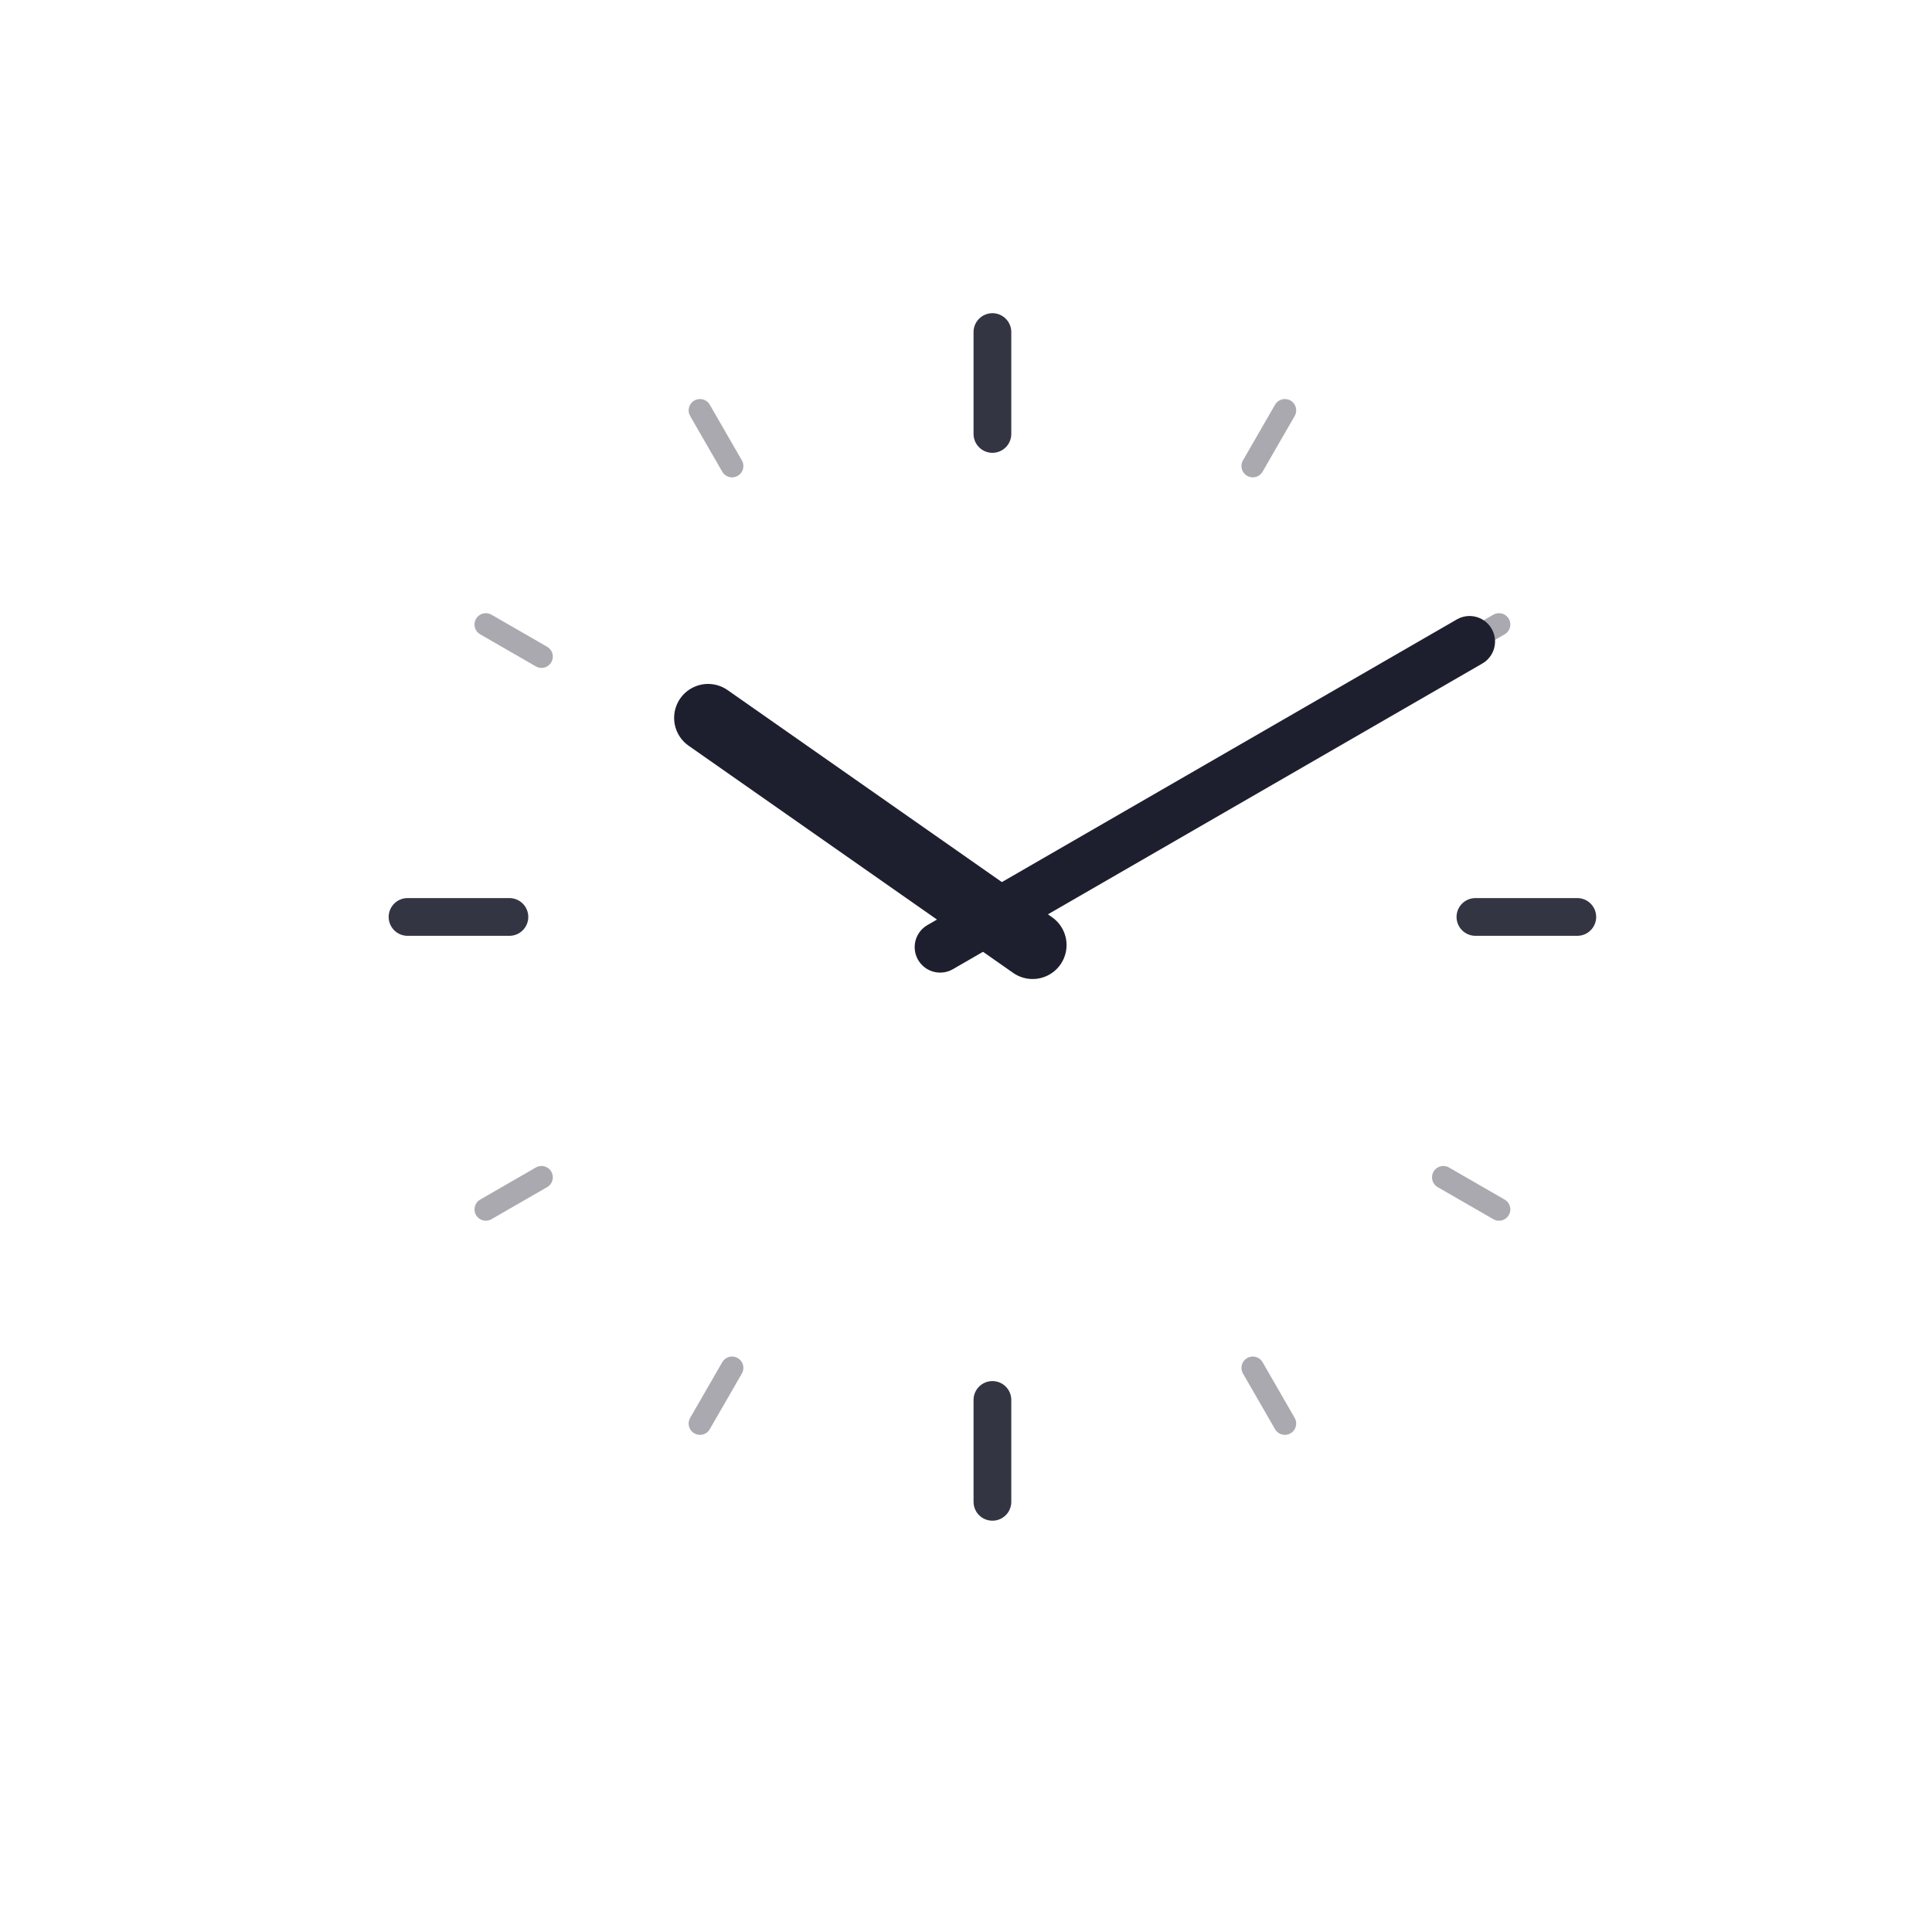
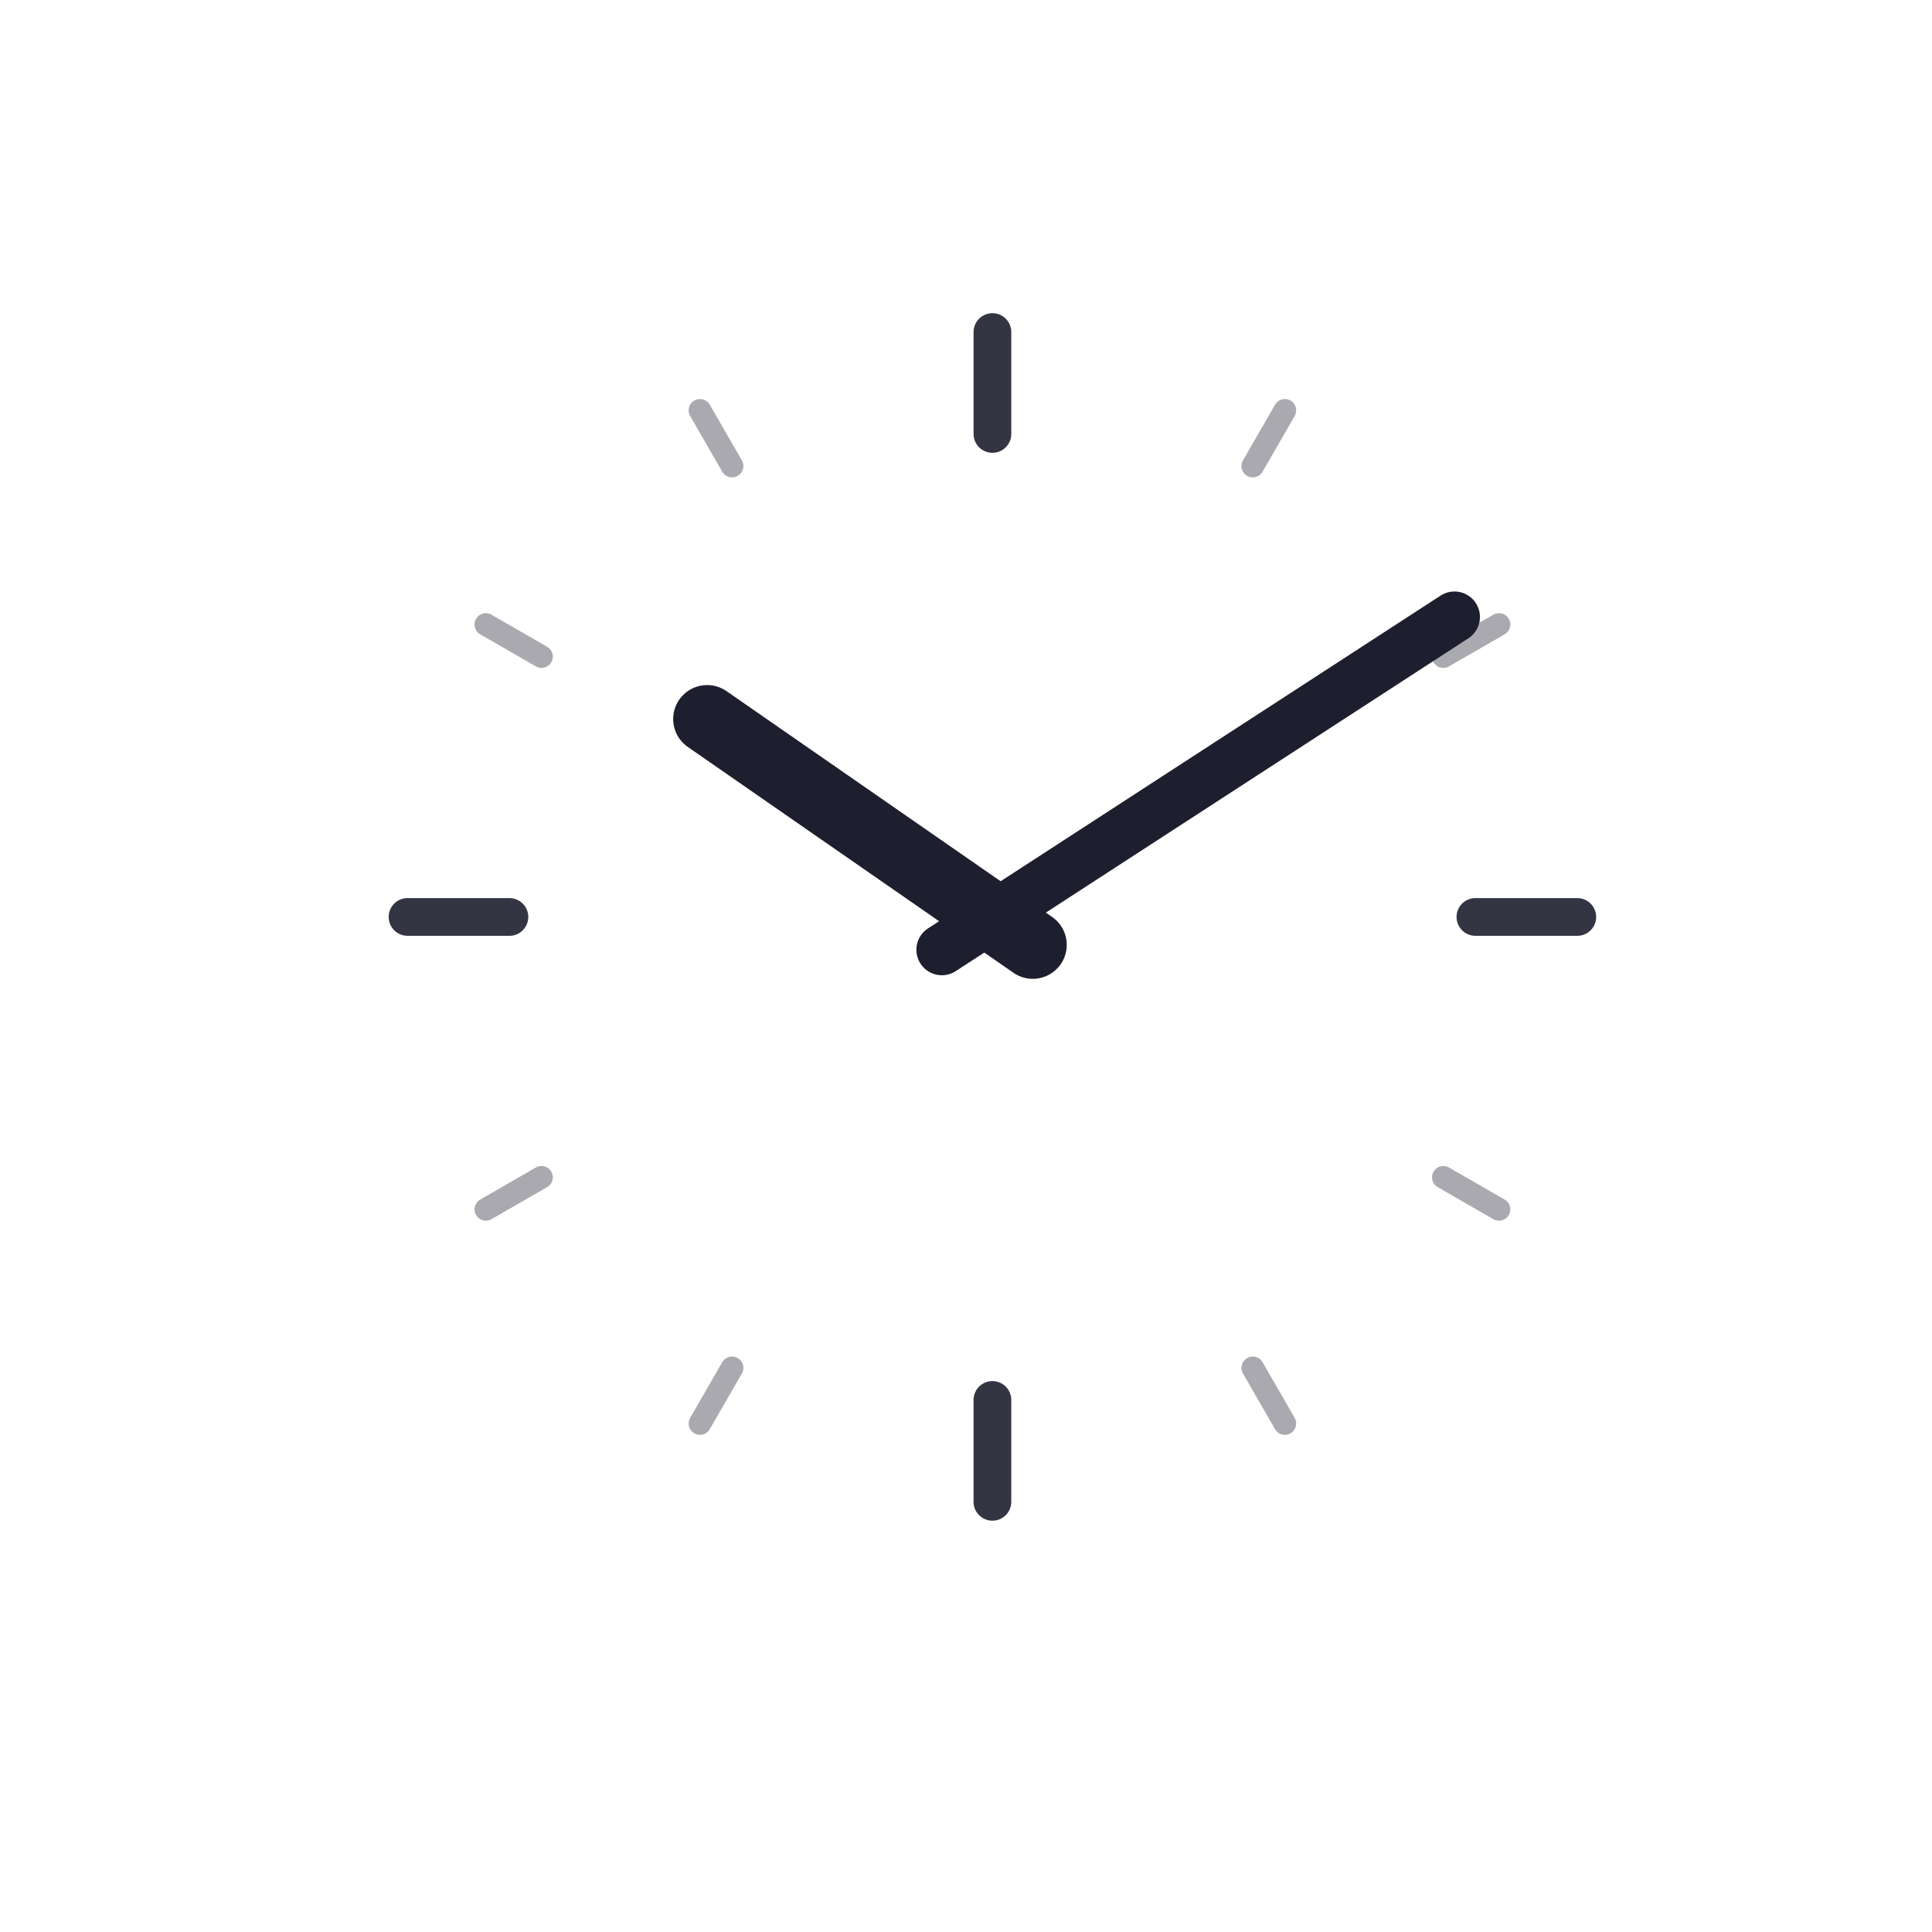
<svg xmlns="http://www.w3.org/2000/svg" viewBox="0 0 1024 1024" width="1024" height="1024">
  <line x1="526.0" y1="176.0" x2="526.0" y2="230.0" stroke="#1E1F2E" stroke-opacity="0.9" stroke-width="20" stroke-linecap="round" />
  <line x1="681.0" y1="217.5" x2="664.0" y2="247.0" stroke="#1E1F2E" stroke-opacity="0.38" stroke-width="12" stroke-linecap="round" />
  <line x1="794.5" y1="331.0" x2="765.0" y2="348.0" stroke="#1E1F2E" stroke-opacity="0.38" stroke-width="12" stroke-linecap="round" />
  <line x1="836.0" y1="486.0" x2="782.0" y2="486.0" stroke="#1E1F2E" stroke-opacity="0.9" stroke-width="20" stroke-linecap="round" />
  <line x1="794.5" y1="641.0" x2="765.0" y2="624.0" stroke="#1E1F2E" stroke-opacity="0.38" stroke-width="12" stroke-linecap="round" />
  <line x1="681.0" y1="754.5" x2="664.0" y2="725.0" stroke="#1E1F2E" stroke-opacity="0.38" stroke-width="12" stroke-linecap="round" />
  <line x1="526.0" y1="796.0" x2="526.0" y2="742.0" stroke="#1E1F2E" stroke-opacity="0.9" stroke-width="20" stroke-linecap="round" />
  <line x1="371.0" y1="754.5" x2="388.0" y2="725.0" stroke="#1E1F2E" stroke-opacity="0.38" stroke-width="12" stroke-linecap="round" />
  <line x1="257.5" y1="641.0" x2="287.0" y2="624.0" stroke="#1E1F2E" stroke-opacity="0.38" stroke-width="12" stroke-linecap="round" />
  <line x1="216.0" y1="486.0" x2="270.0" y2="486.0" stroke="#1E1F2E" stroke-opacity="0.9" stroke-width="20" stroke-linecap="round" />
  <line x1="257.5" y1="331.0" x2="287.0" y2="348.0" stroke="#1E1F2E" stroke-opacity="0.38" stroke-width="12" stroke-linecap="round" />
  <line x1="371.0" y1="217.5" x2="388.0" y2="247.0" stroke="#1E1F2E" stroke-opacity="0.38" stroke-width="12" stroke-linecap="round" />
-   <line x1="547.3" y1="500.9" x2="375.3" y2="380.5" stroke="#1E1F2E" stroke-width="36" stroke-linecap="round" />
-   <line x1="498.3" y1="502.0" x2="778.9" y2="340.0" stroke="#1E1F2E" stroke-width="27" stroke-linecap="round" />
+   <line x1="547.4" y1="500.8" x2="374.8" y2="381.1" stroke="#1E1F2E" stroke-width="36" stroke-linecap="round" />
+   <line x1="499.2" y1="503.4" x2="770.9" y2="327.0" stroke="#1E1F2E" stroke-width="27" stroke-linecap="round" />
</svg>
